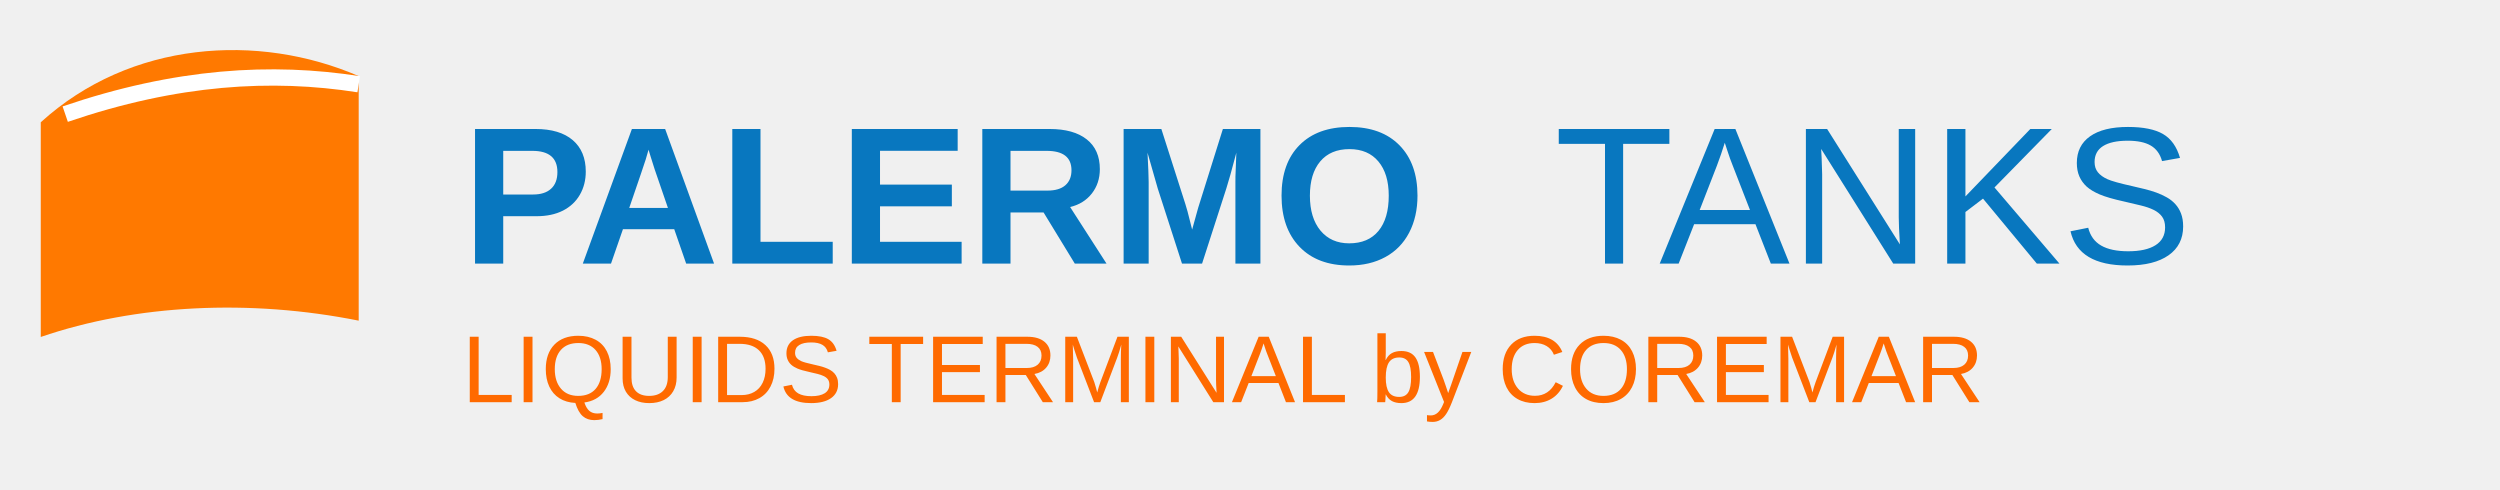
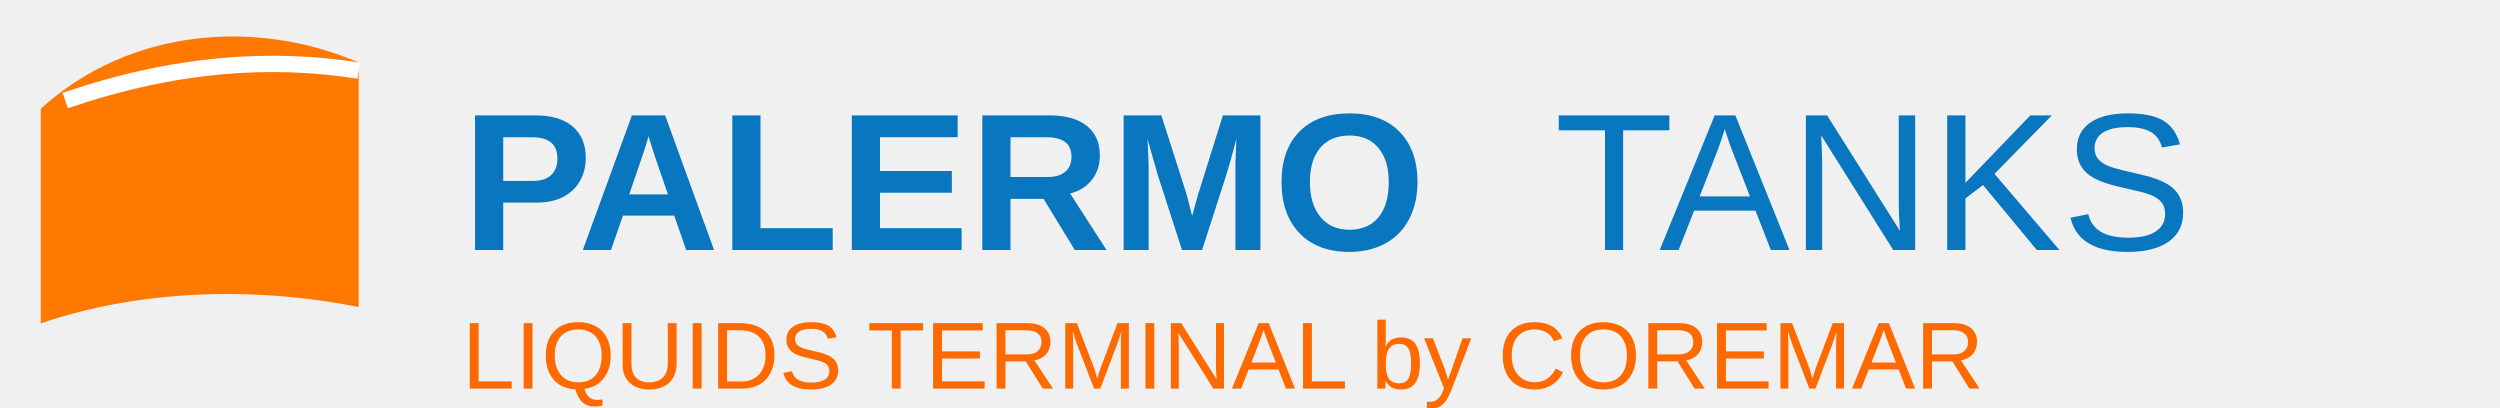
- <svg xmlns="http://www.w3.org/2000/svg" viewBox="0 0 920 180" role="img" aria-labelledby="title">
+ <svg xmlns="http://www.w3.org/2000/svg" viewBox="0 5 920 150" role="img" aria-labelledby="title">
  <rect width="920" height="180" fill="none" />
  <path d="M15 45 C48 15 95 12 132 28 L132 118 C92 110 50 112 15 124 Z" fill="#ff7900" />
  <path d="M24 42 C65 28 100 26 132 31" fill="none" stroke="#ffffff" stroke-width="6" />
  <text x="170" y="97" font-family="Arial Black, Arial, Helvetica, sans-serif" font-size="72" font-weight="900" fill="#0877bf">PALERMO</text>
  <text x="572" y="97" font-family="Arial, Helvetica, sans-serif" font-size="72" font-weight="300" fill="#0877bf">TANKS</text>
  <text x="170" y="148" font-family="Arial, Helvetica, sans-serif" font-size="35" fill="#ff6a00">LIQUIDS TERMINAL by COREMAR</text>
</svg>
